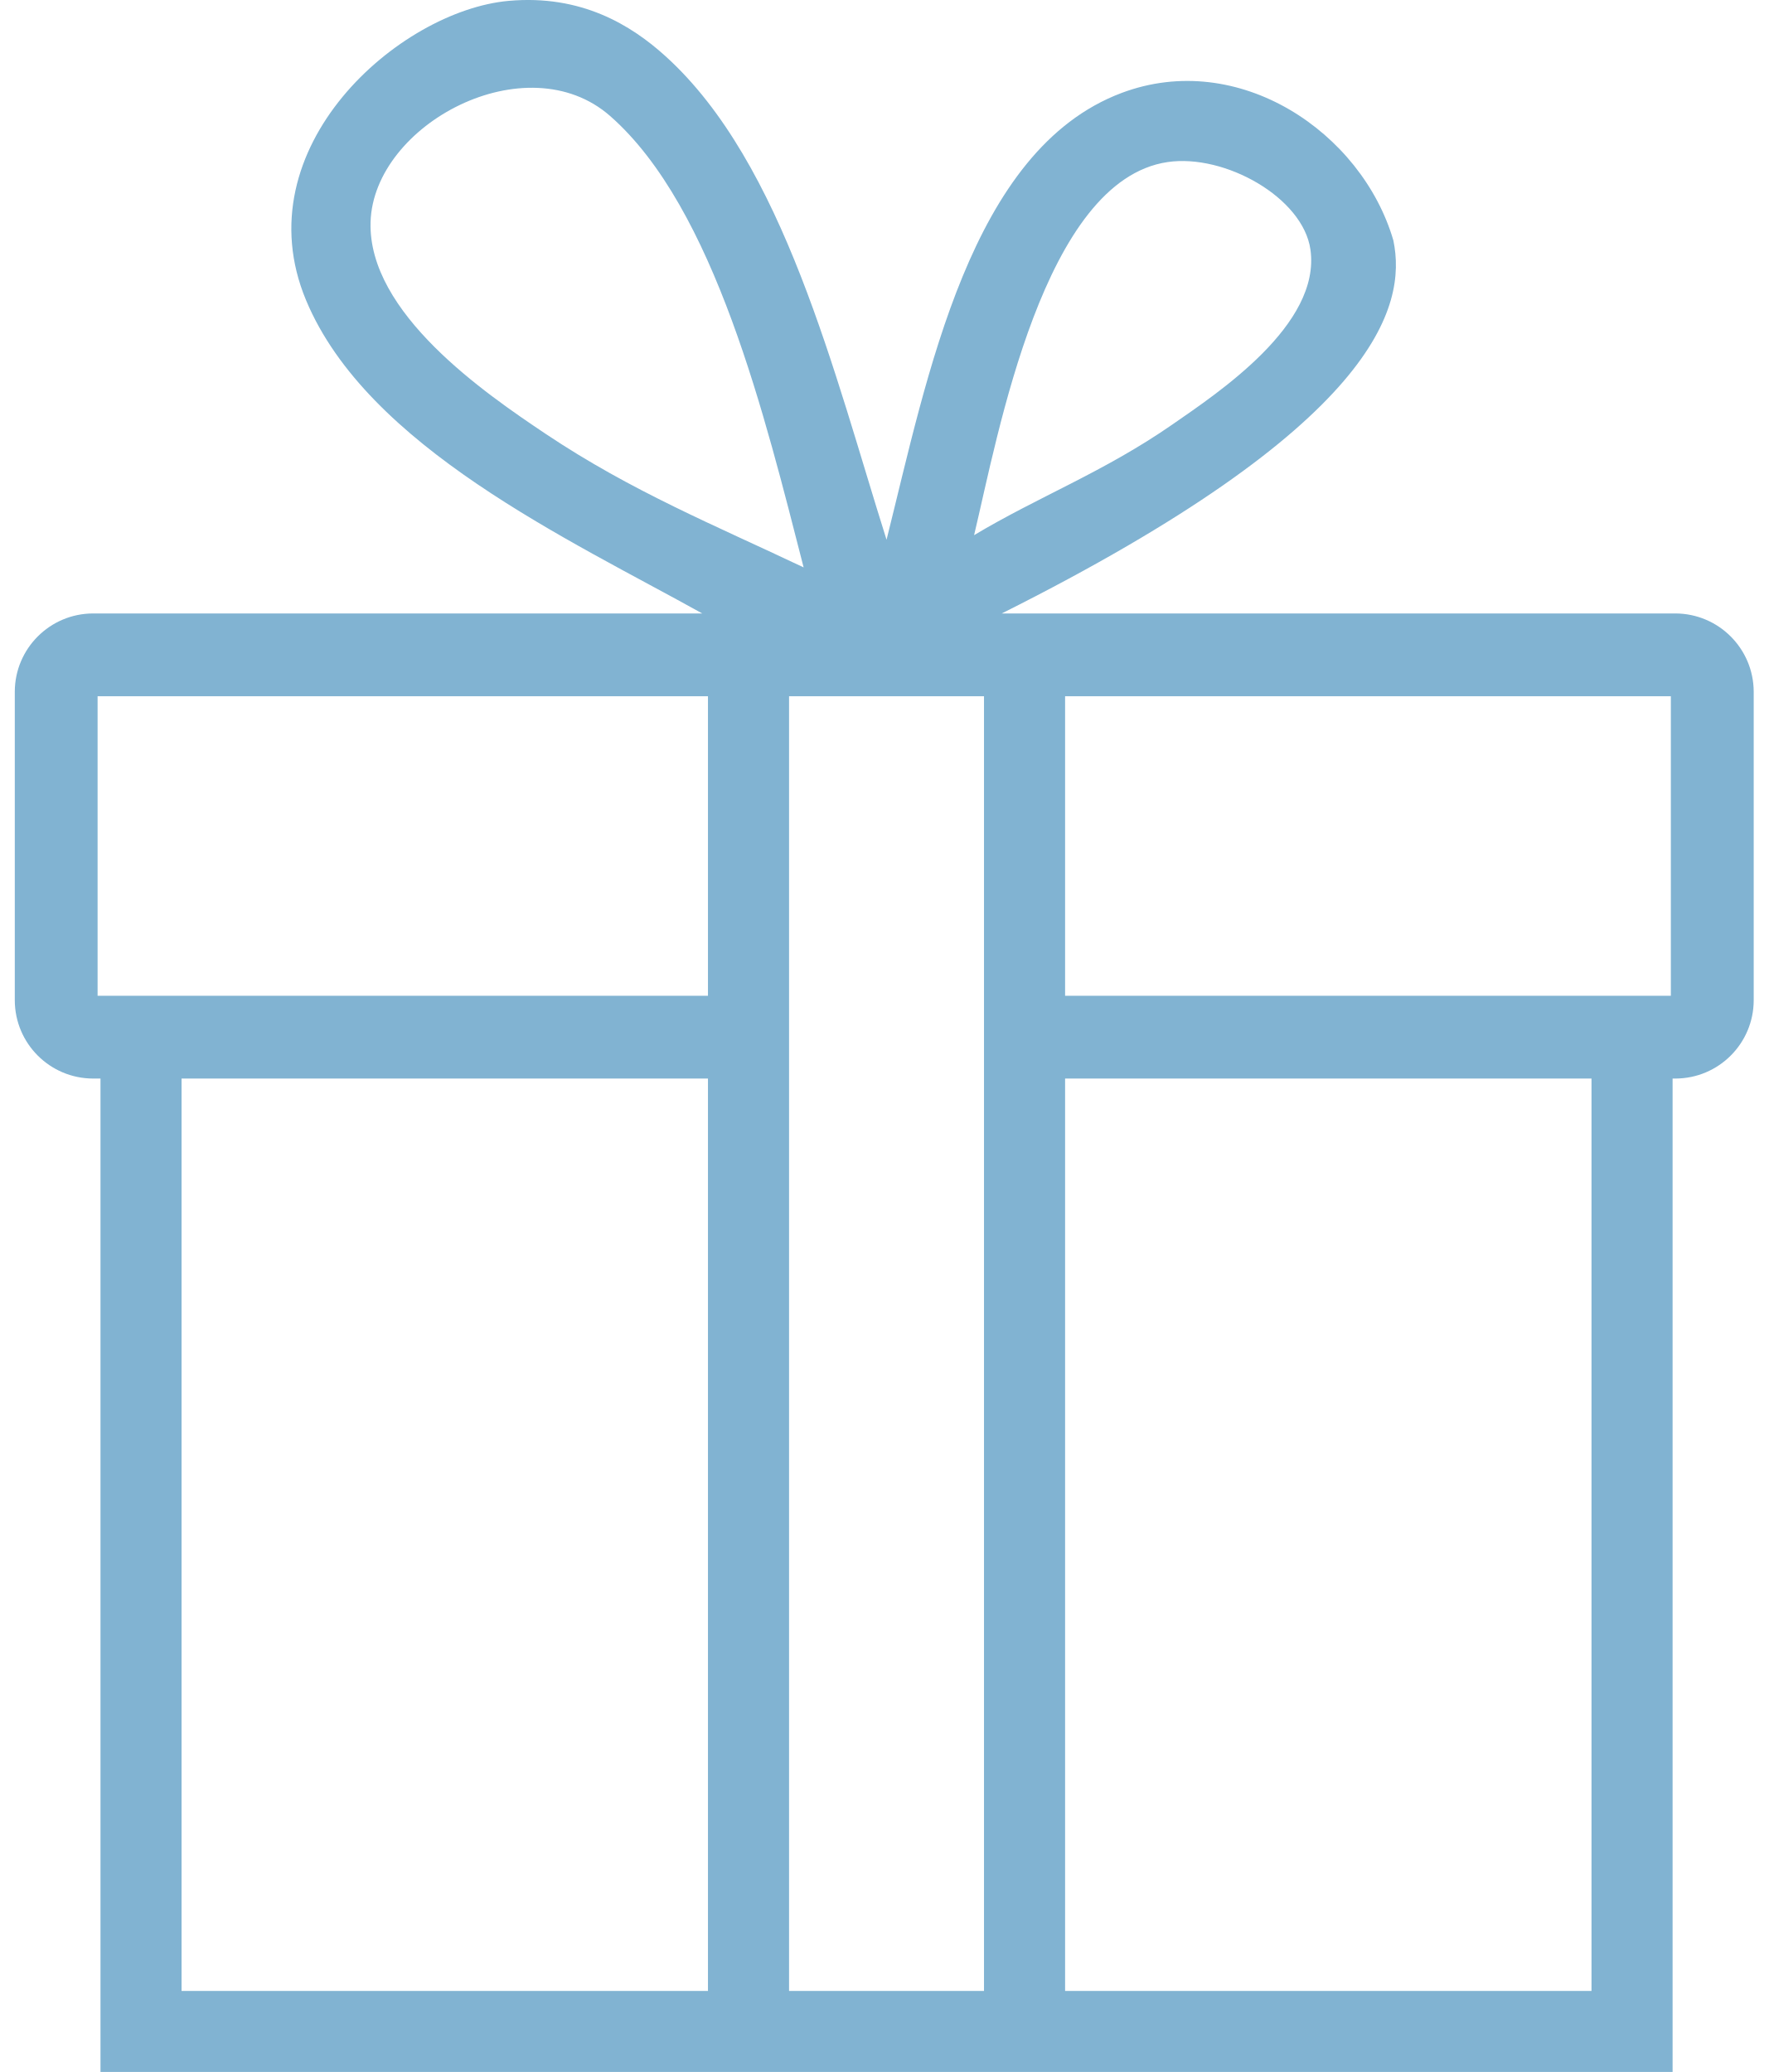
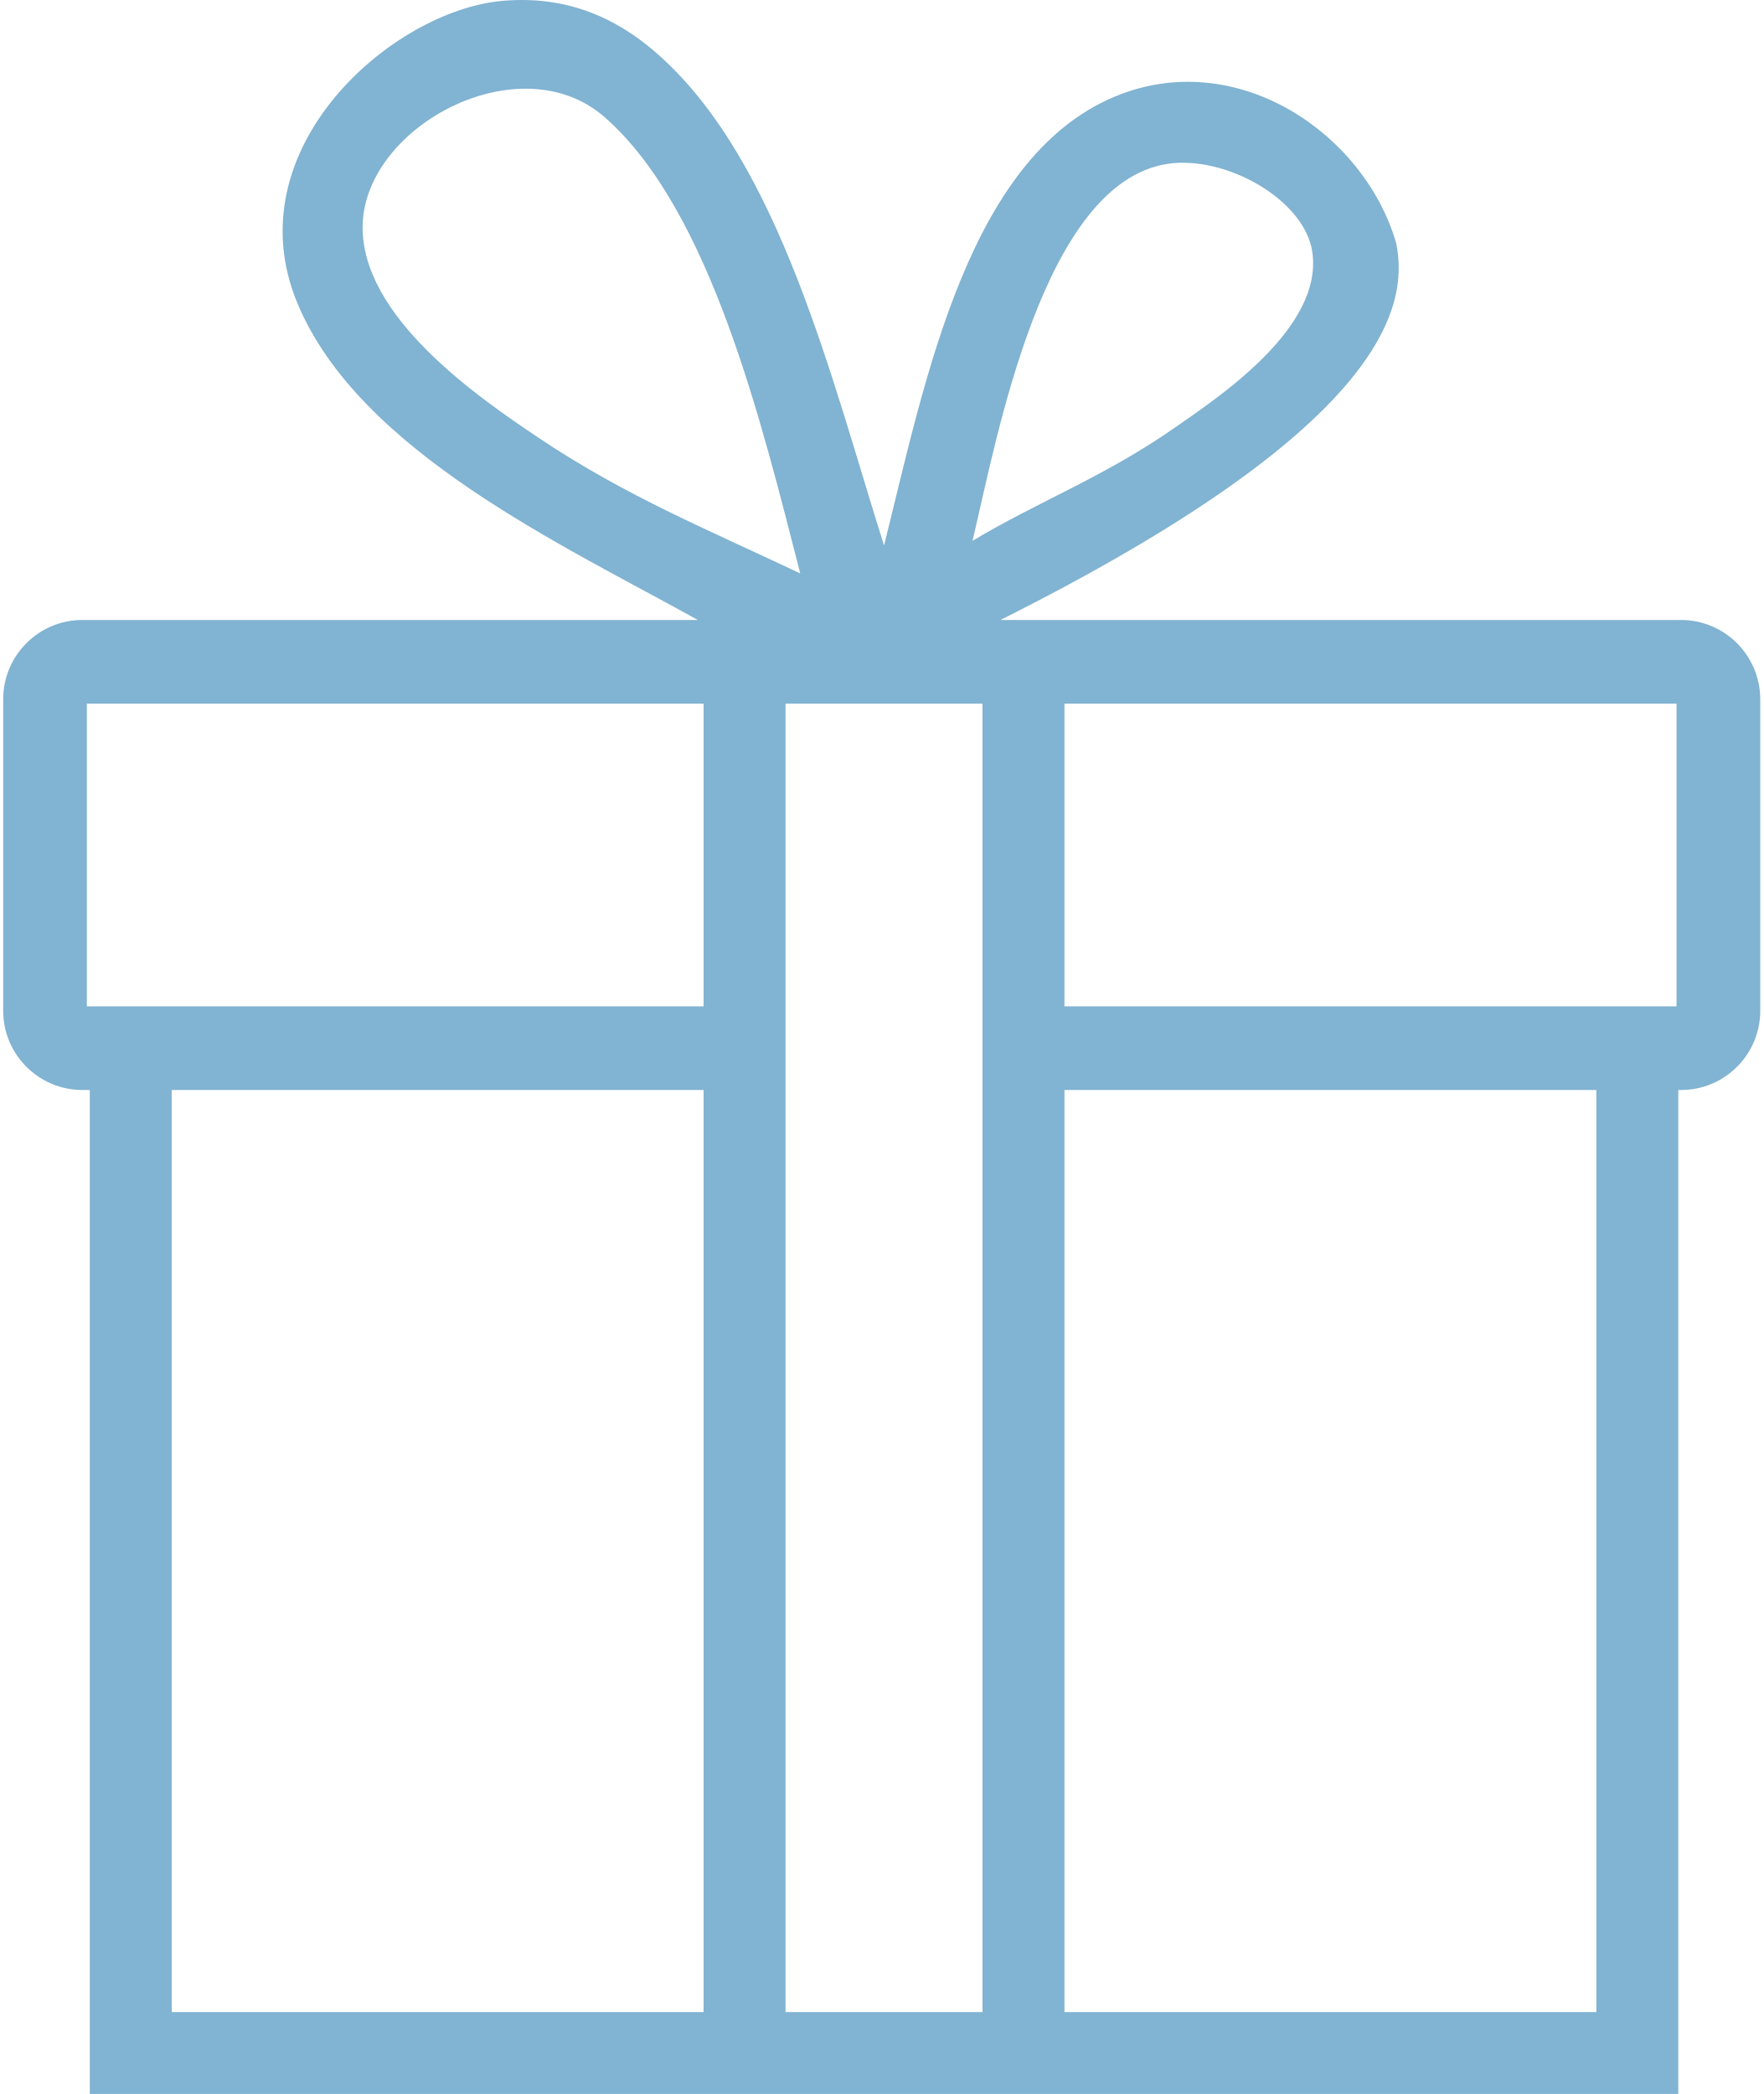
- <svg xmlns="http://www.w3.org/2000/svg" fill="#81b3d2" width="64" height="75" viewBox="0 0 63 75.084">
+ <svg xmlns="http://www.w3.org/2000/svg" fill="#81b3d2" width="32" height="38" viewBox="0 0 63 75.084">
  <path d="M60.165 22.23H35.758c13.604-6.815 14.688-11.115 14.188-13.52-1.145-3.916-5.604-6.938-9.848-5.341-5.484 2.063-7.029 10.262-8.514 16.19-1.894-5.998-3.726-13.649-8.011-17.525C22.331.909 20.524-.203 17.897.031c-3.965.352-9.652 5.317-7.344 10.849 2.217 5.313 9.539 8.67 14.354 11.35H2.834A2.843 2.843 0 000 25.065V36.25a2.842 2.842 0 002.835 2.834h.27v35.999h56.958V39.084h.104a2.842 2.842 0 002.835-2.834V25.065a2.846 2.846 0 00-2.837-2.835zM41.766 5.873c2.07-.306 4.907 1.283 5.176 3.171.386 2.723-3.349 5.192-5.008 6.343-2.484 1.723-4.853 2.611-7.178 4.006.872-3.645 2.512-12.854 7.01-13.52zm-22.534 9.848c-2.19-1.467-6.444-4.378-6.342-7.678.11-3.552 5.655-6.491 8.68-3.839 3.797 3.331 5.625 10.972 7.01 16.357-3.199-1.519-6.23-2.753-9.348-4.84zm5.882 56.426H6.042V39.084h19.072v33.063zm0-36.063H3V25.23h22.114v10.854zm10.001 36.062h-7.063V25.23h7.063v46.916zm22.01.001H38.053V39.084h19.072v33.063zM60 36.084H38.053V25.23H60v10.854z" />
</svg>
